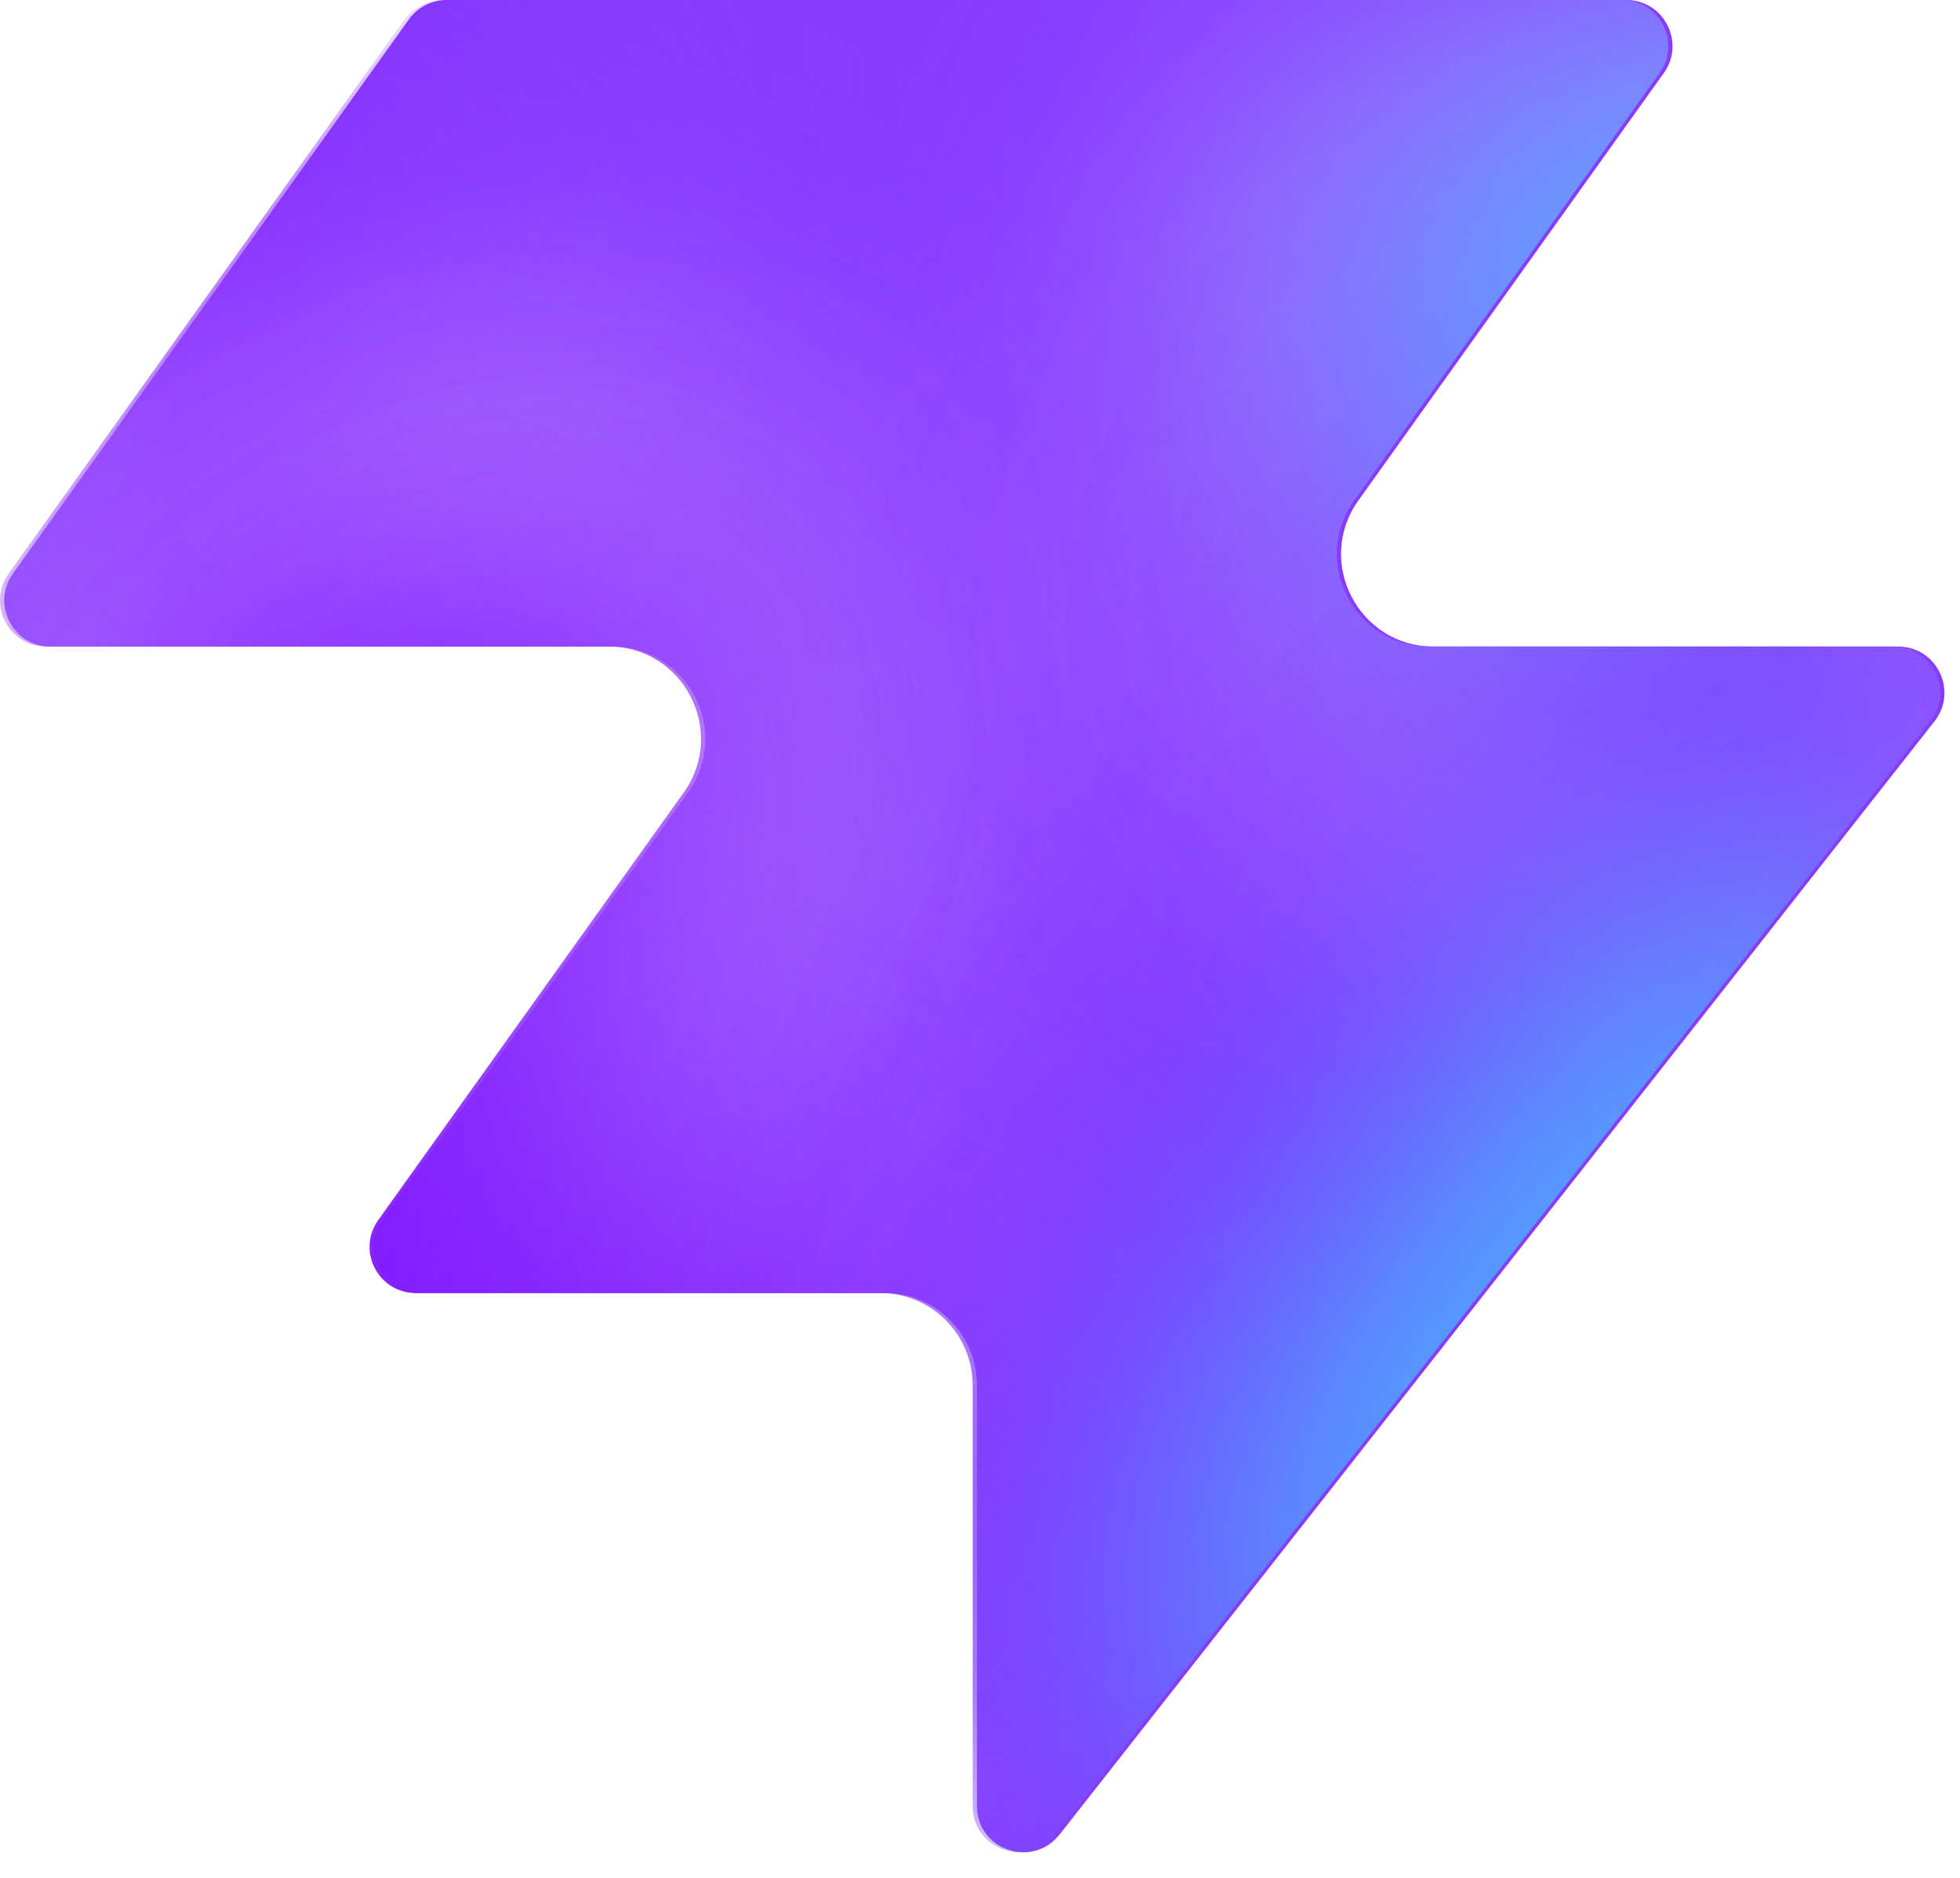
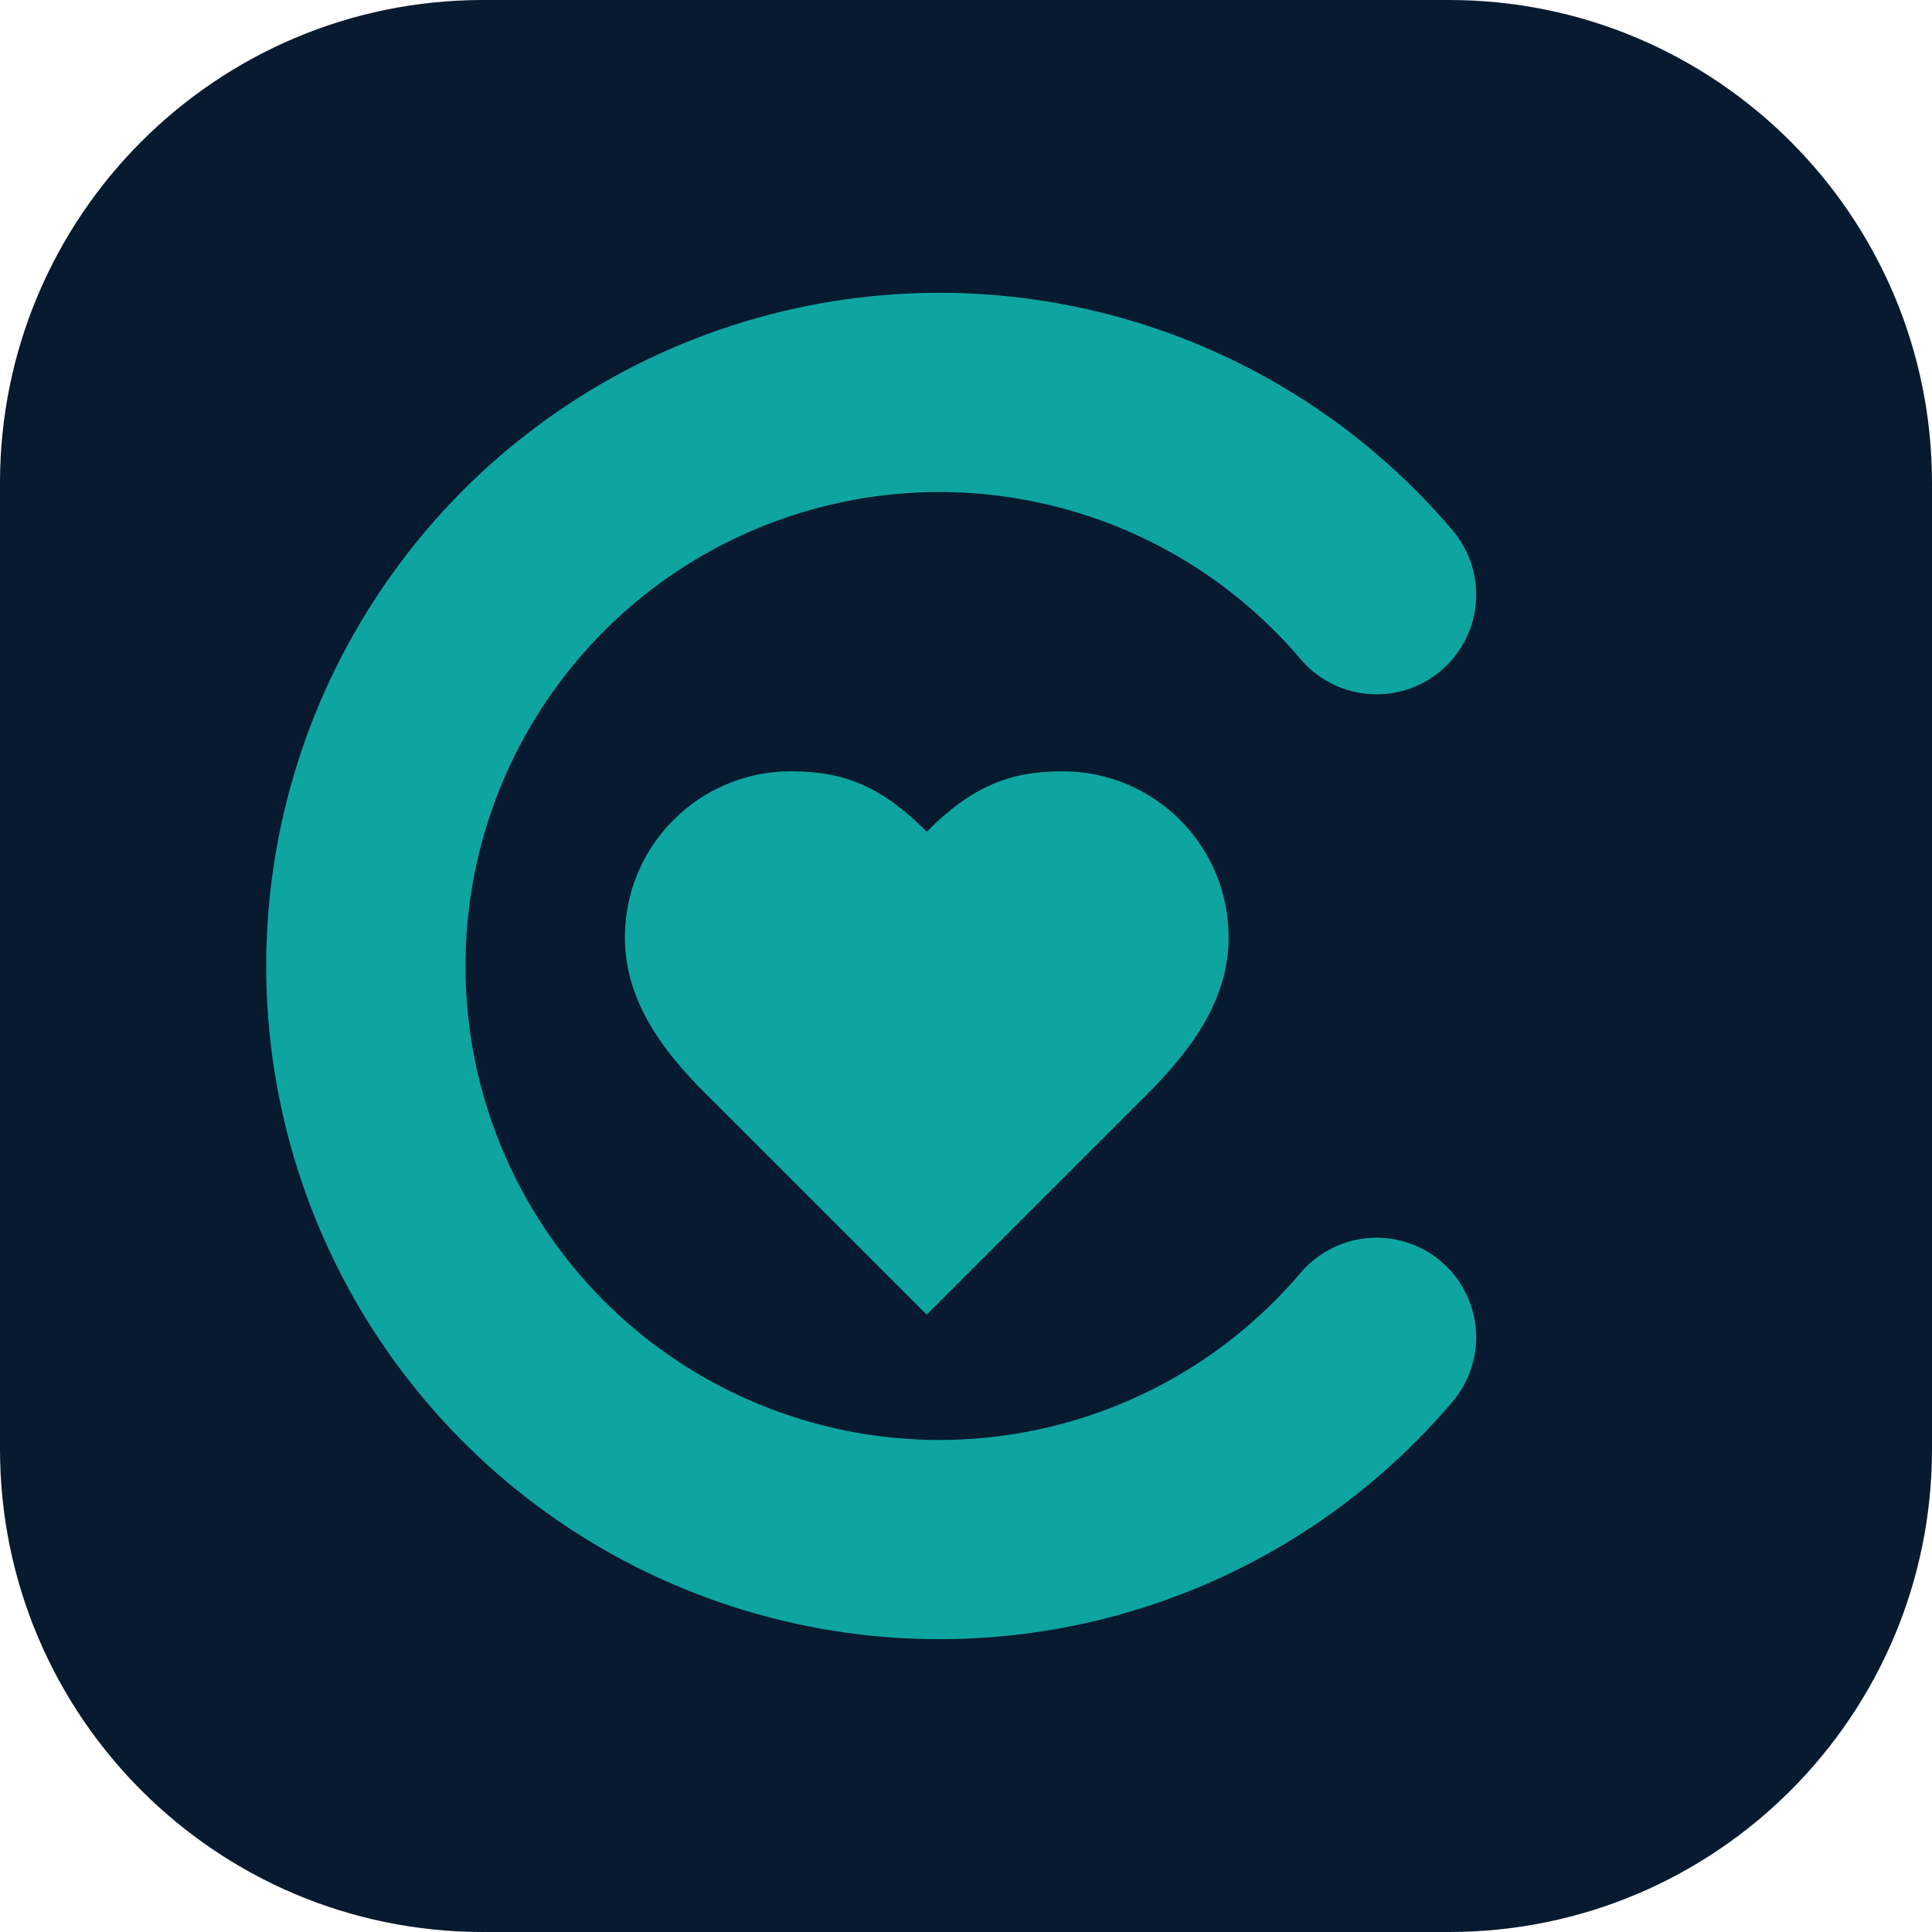
- <svg xmlns="http://www.w3.org/2000/svg" width="48" height="46" fill="none" viewBox="0 0 48 46">
-   <path fill="#863bff" d="M25.946 44.938c-.664.845-2.021.375-2.021-.698V33.937a2.26 2.26 0 0 0-2.262-2.262H10.287c-.92 0-1.456-1.04-.92-1.788l7.48-10.471c1.07-1.497 0-3.578-1.842-3.578H1.237c-.92 0-1.456-1.04-.92-1.788L10.013.474c.214-.297.556-.474.92-.474h28.894c.92 0 1.456 1.04.92 1.788l-7.48 10.471c-1.07 1.498 0 3.579 1.842 3.579h11.377c.943 0 1.473 1.088.89 1.83L25.947 44.94z" style="fill:#863bff;fill:color(display-p3 .525 .23 1);fill-opacity:1" />
-   <mask id="a" width="48" height="46" x="0" y="0" maskUnits="userSpaceOnUse" style="mask-type:alpha">
-     <path fill="#000" d="M25.842 44.938c-.664.844-2.021.375-2.021-.698V33.937a2.26 2.26 0 0 0-2.262-2.262H10.183c-.92 0-1.456-1.04-.92-1.788l7.48-10.471c1.07-1.498 0-3.579-1.842-3.579H1.133c-.92 0-1.456-1.04-.92-1.787L9.91.473c.214-.297.556-.474.92-.474h28.894c.92 0 1.456 1.04.92 1.788l-7.48 10.471c-1.07 1.498 0 3.578 1.842 3.578h11.377c.943 0 1.473 1.088.89 1.832L25.843 44.94z" style="fill:#000;fill-opacity:1" />
-   </mask>
-   <g mask="url(#a)">
-     <g filter="url(#b)">
-       <ellipse cx="5.508" cy="14.704" fill="#ede6ff" rx="5.508" ry="14.704" style="fill:#ede6ff;fill:color(display-p3 .927 .903 1);fill-opacity:1" transform="matrix(.00324 1 1 -.00324 -4.47 31.516)" />
-     </g>
-     <g filter="url(#c)">
-       <ellipse cx="10.399" cy="29.851" fill="#ede6ff" rx="10.399" ry="29.851" style="fill:#ede6ff;fill:color(display-p3 .927 .903 1);fill-opacity:1" transform="matrix(.00324 1 1 -.00324 -39.328 7.883)" />
-     </g>
-     <g filter="url(#d)">
-       <ellipse cx="5.508" cy="30.487" fill="#7e14ff" rx="5.508" ry="30.487" style="fill:#7e14ff;fill:color(display-p3 .492 .077 1);fill-opacity:1" transform="rotate(89.814 -25.913 -14.639)scale(1 -1)" />
-     </g>
-     <g filter="url(#e)">
-       <ellipse cx="5.508" cy="30.599" fill="#7e14ff" rx="5.508" ry="30.599" style="fill:#7e14ff;fill:color(display-p3 .492 .077 1);fill-opacity:1" transform="rotate(89.814 -32.644 -3.334)scale(1 -1)" />
-     </g>
-     <g filter="url(#f)">
-       <ellipse cx="5.508" cy="30.599" fill="#7e14ff" rx="5.508" ry="30.599" style="fill:#7e14ff;fill:color(display-p3 .492 .077 1);fill-opacity:1" transform="matrix(.00324 1 1 -.00324 -34.34 30.47)" />
-     </g>
-     <g filter="url(#g)">
-       <ellipse cx="14.072" cy="22.078" fill="#ede6ff" rx="14.072" ry="22.078" style="fill:#ede6ff;fill:color(display-p3 .927 .903 1);fill-opacity:1" transform="rotate(93.35 24.506 48.493)scale(-1 1)" />
-     </g>
-     <g filter="url(#h)">
-       <ellipse cx="3.47" cy="21.501" fill="#7e14ff" rx="3.47" ry="21.501" style="fill:#7e14ff;fill:color(display-p3 .492 .077 1);fill-opacity:1" transform="rotate(89.009 28.708 47.59)scale(-1 1)" />
-     </g>
-     <g filter="url(#i)">
-       <ellipse cx="3.47" cy="21.501" fill="#7e14ff" rx="3.47" ry="21.501" style="fill:#7e14ff;fill:color(display-p3 .492 .077 1);fill-opacity:1" transform="rotate(89.009 28.708 47.59)scale(-1 1)" />
-     </g>
-     <g filter="url(#j)">
-       <ellipse cx=".387" cy="8.972" fill="#7e14ff" rx="4.407" ry="29.108" style="fill:#7e14ff;fill:color(display-p3 .492 .077 1);fill-opacity:1" transform="rotate(39.51 .387 8.972)" />
-     </g>
-     <g filter="url(#k)">
-       <ellipse cx="47.523" cy="-6.092" fill="#7e14ff" rx="4.407" ry="29.108" style="fill:#7e14ff;fill:color(display-p3 .492 .077 1);fill-opacity:1" transform="rotate(37.892 47.523 -6.092)" />
-     </g>
-     <g filter="url(#l)">
-       <ellipse cx="41.412" cy="6.333" fill="#47bfff" rx="5.971" ry="9.665" style="fill:#47bfff;fill:color(display-p3 .28 .748 1);fill-opacity:1" transform="rotate(37.892 41.412 6.333)" />
-     </g>
-     <g filter="url(#m)">
-       <ellipse cx="-1.879" cy="38.332" fill="#7e14ff" rx="4.407" ry="29.108" style="fill:#7e14ff;fill:color(display-p3 .492 .077 1);fill-opacity:1" transform="rotate(37.892 -1.88 38.332)" />
-     </g>
-     <g filter="url(#n)">
-       <ellipse cx="-1.879" cy="38.332" fill="#7e14ff" rx="4.407" ry="29.108" style="fill:#7e14ff;fill:color(display-p3 .492 .077 1);fill-opacity:1" transform="rotate(37.892 -1.88 38.332)" />
-     </g>
-     <g filter="url(#o)">
-       <ellipse cx="35.651" cy="29.907" fill="#7e14ff" rx="4.407" ry="29.108" style="fill:#7e14ff;fill:color(display-p3 .492 .077 1);fill-opacity:1" transform="rotate(37.892 35.651 29.907)" />
-     </g>
-     <g filter="url(#p)">
-       <ellipse cx="38.418" cy="32.4" fill="#47bfff" rx="5.971" ry="15.297" style="fill:#47bfff;fill:color(display-p3 .28 .748 1);fill-opacity:1" transform="rotate(37.892 38.418 32.4)" />
-     </g>
+ <svg xmlns="http://www.w3.org/2000/svg" viewBox="0 0 32 32" role="img" aria-label="CareSphere">
+   <rect width="32" height="32" rx="8" fill="#071A2F" />
+   <path d="M22.8 22.15A9.5 9.5 0 1 1 22.8 9.85" fill="none" stroke="#0EA5A0" stroke-width="3.3" stroke-linecap="round" />
+   <g transform="translate(15.35 16.85) scale(0.5) translate(-12 -11.15)">
+     <path fill="#0EA5A0" d="M19 14c1.49-1.46 3-3.21 3-5.5A5.5 5.5 0 0 0 16.5 3c-1.76 0-3 .5-4.5 2-1.5-1.5-2.74-2-4.5-2A5.5 5.5 0 0 0 2 8.5c0 2.3 1.5 4.05 3 5.5l7 7Z" />
  </g>
-   <defs>
-     <filter id="b" width="60.045" height="41.654" x="-19.77" y="16.149" color-interpolation-filters="sRGB" filterUnits="userSpaceOnUse">
-       <feFlood flood-opacity="0" result="BackgroundImageFix" />
-       <feBlend in="SourceGraphic" in2="BackgroundImageFix" result="shape" />
-       <feGaussianBlur result="effect1_foregroundBlur_2002_17158" stdDeviation="7.659" />
-     </filter>
-     <filter id="c" width="90.34" height="51.437" x="-54.613" y="-7.533" color-interpolation-filters="sRGB" filterUnits="userSpaceOnUse">
-       <feFlood flood-opacity="0" result="BackgroundImageFix" />
-       <feBlend in="SourceGraphic" in2="BackgroundImageFix" result="shape" />
-       <feGaussianBlur result="effect1_foregroundBlur_2002_17158" stdDeviation="7.659" />
-     </filter>
-     <filter id="d" width="79.355" height="29.4" x="-49.64" y="2.03" color-interpolation-filters="sRGB" filterUnits="userSpaceOnUse">
-       <feFlood flood-opacity="0" result="BackgroundImageFix" />
-       <feBlend in="SourceGraphic" in2="BackgroundImageFix" result="shape" />
-       <feGaussianBlur result="effect1_foregroundBlur_2002_17158" stdDeviation="4.596" />
-     </filter>
-     <filter id="e" width="79.579" height="29.4" x="-45.045" y="20.029" color-interpolation-filters="sRGB" filterUnits="userSpaceOnUse">
-       <feFlood flood-opacity="0" result="BackgroundImageFix" />
-       <feBlend in="SourceGraphic" in2="BackgroundImageFix" result="shape" />
-       <feGaussianBlur result="effect1_foregroundBlur_2002_17158" stdDeviation="4.596" />
-     </filter>
-     <filter id="f" width="79.579" height="29.4" x="-43.513" y="21.178" color-interpolation-filters="sRGB" filterUnits="userSpaceOnUse">
-       <feFlood flood-opacity="0" result="BackgroundImageFix" />
-       <feBlend in="SourceGraphic" in2="BackgroundImageFix" result="shape" />
-       <feGaussianBlur result="effect1_foregroundBlur_2002_17158" stdDeviation="4.596" />
-     </filter>
-     <filter id="g" width="74.749" height="58.852" x="15.756" y="-17.901" color-interpolation-filters="sRGB" filterUnits="userSpaceOnUse">
-       <feFlood flood-opacity="0" result="BackgroundImageFix" />
-       <feBlend in="SourceGraphic" in2="BackgroundImageFix" result="shape" />
-       <feGaussianBlur result="effect1_foregroundBlur_2002_17158" stdDeviation="7.659" />
-     </filter>
-     <filter id="h" width="61.377" height="25.362" x="23.548" y="2.284" color-interpolation-filters="sRGB" filterUnits="userSpaceOnUse">
-       <feFlood flood-opacity="0" result="BackgroundImageFix" />
-       <feBlend in="SourceGraphic" in2="BackgroundImageFix" result="shape" />
-       <feGaussianBlur result="effect1_foregroundBlur_2002_17158" stdDeviation="4.596" />
-     </filter>
-     <filter id="i" width="61.377" height="25.362" x="23.548" y="2.284" color-interpolation-filters="sRGB" filterUnits="userSpaceOnUse">
-       <feFlood flood-opacity="0" result="BackgroundImageFix" />
-       <feBlend in="SourceGraphic" in2="BackgroundImageFix" result="shape" />
-       <feGaussianBlur result="effect1_foregroundBlur_2002_17158" stdDeviation="4.596" />
-     </filter>
-     <filter id="j" width="56.045" height="63.649" x="-27.636" y="-22.853" color-interpolation-filters="sRGB" filterUnits="userSpaceOnUse">
-       <feFlood flood-opacity="0" result="BackgroundImageFix" />
-       <feBlend in="SourceGraphic" in2="BackgroundImageFix" result="shape" />
-       <feGaussianBlur result="effect1_foregroundBlur_2002_17158" stdDeviation="4.596" />
-     </filter>
-     <filter id="k" width="54.814" height="64.646" x="20.116" y="-38.415" color-interpolation-filters="sRGB" filterUnits="userSpaceOnUse">
-       <feFlood flood-opacity="0" result="BackgroundImageFix" />
-       <feBlend in="SourceGraphic" in2="BackgroundImageFix" result="shape" />
-       <feGaussianBlur result="effect1_foregroundBlur_2002_17158" stdDeviation="4.596" />
-     </filter>
-     <filter id="l" width="33.541" height="35.313" x="24.641" y="-11.323" color-interpolation-filters="sRGB" filterUnits="userSpaceOnUse">
-       <feFlood flood-opacity="0" result="BackgroundImageFix" />
-       <feBlend in="SourceGraphic" in2="BackgroundImageFix" result="shape" />
-       <feGaussianBlur result="effect1_foregroundBlur_2002_17158" stdDeviation="4.596" />
-     </filter>
-     <filter id="m" width="54.814" height="64.646" x="-29.286" y="6.009" color-interpolation-filters="sRGB" filterUnits="userSpaceOnUse">
-       <feFlood flood-opacity="0" result="BackgroundImageFix" />
-       <feBlend in="SourceGraphic" in2="BackgroundImageFix" result="shape" />
-       <feGaussianBlur result="effect1_foregroundBlur_2002_17158" stdDeviation="4.596" />
-     </filter>
-     <filter id="n" width="54.814" height="64.646" x="-29.286" y="6.009" color-interpolation-filters="sRGB" filterUnits="userSpaceOnUse">
-       <feFlood flood-opacity="0" result="BackgroundImageFix" />
-       <feBlend in="SourceGraphic" in2="BackgroundImageFix" result="shape" />
-       <feGaussianBlur result="effect1_foregroundBlur_2002_17158" stdDeviation="4.596" />
-     </filter>
-     <filter id="o" width="54.814" height="64.646" x="8.244" y="-2.416" color-interpolation-filters="sRGB" filterUnits="userSpaceOnUse">
-       <feFlood flood-opacity="0" result="BackgroundImageFix" />
-       <feBlend in="SourceGraphic" in2="BackgroundImageFix" result="shape" />
-       <feGaussianBlur result="effect1_foregroundBlur_2002_17158" stdDeviation="4.596" />
-     </filter>
-     <filter id="p" width="39.409" height="43.623" x="18.713" y="10.588" color-interpolation-filters="sRGB" filterUnits="userSpaceOnUse">
-       <feFlood flood-opacity="0" result="BackgroundImageFix" />
-       <feBlend in="SourceGraphic" in2="BackgroundImageFix" result="shape" />
-       <feGaussianBlur result="effect1_foregroundBlur_2002_17158" stdDeviation="4.596" />
-     </filter>
-   </defs>
</svg>
